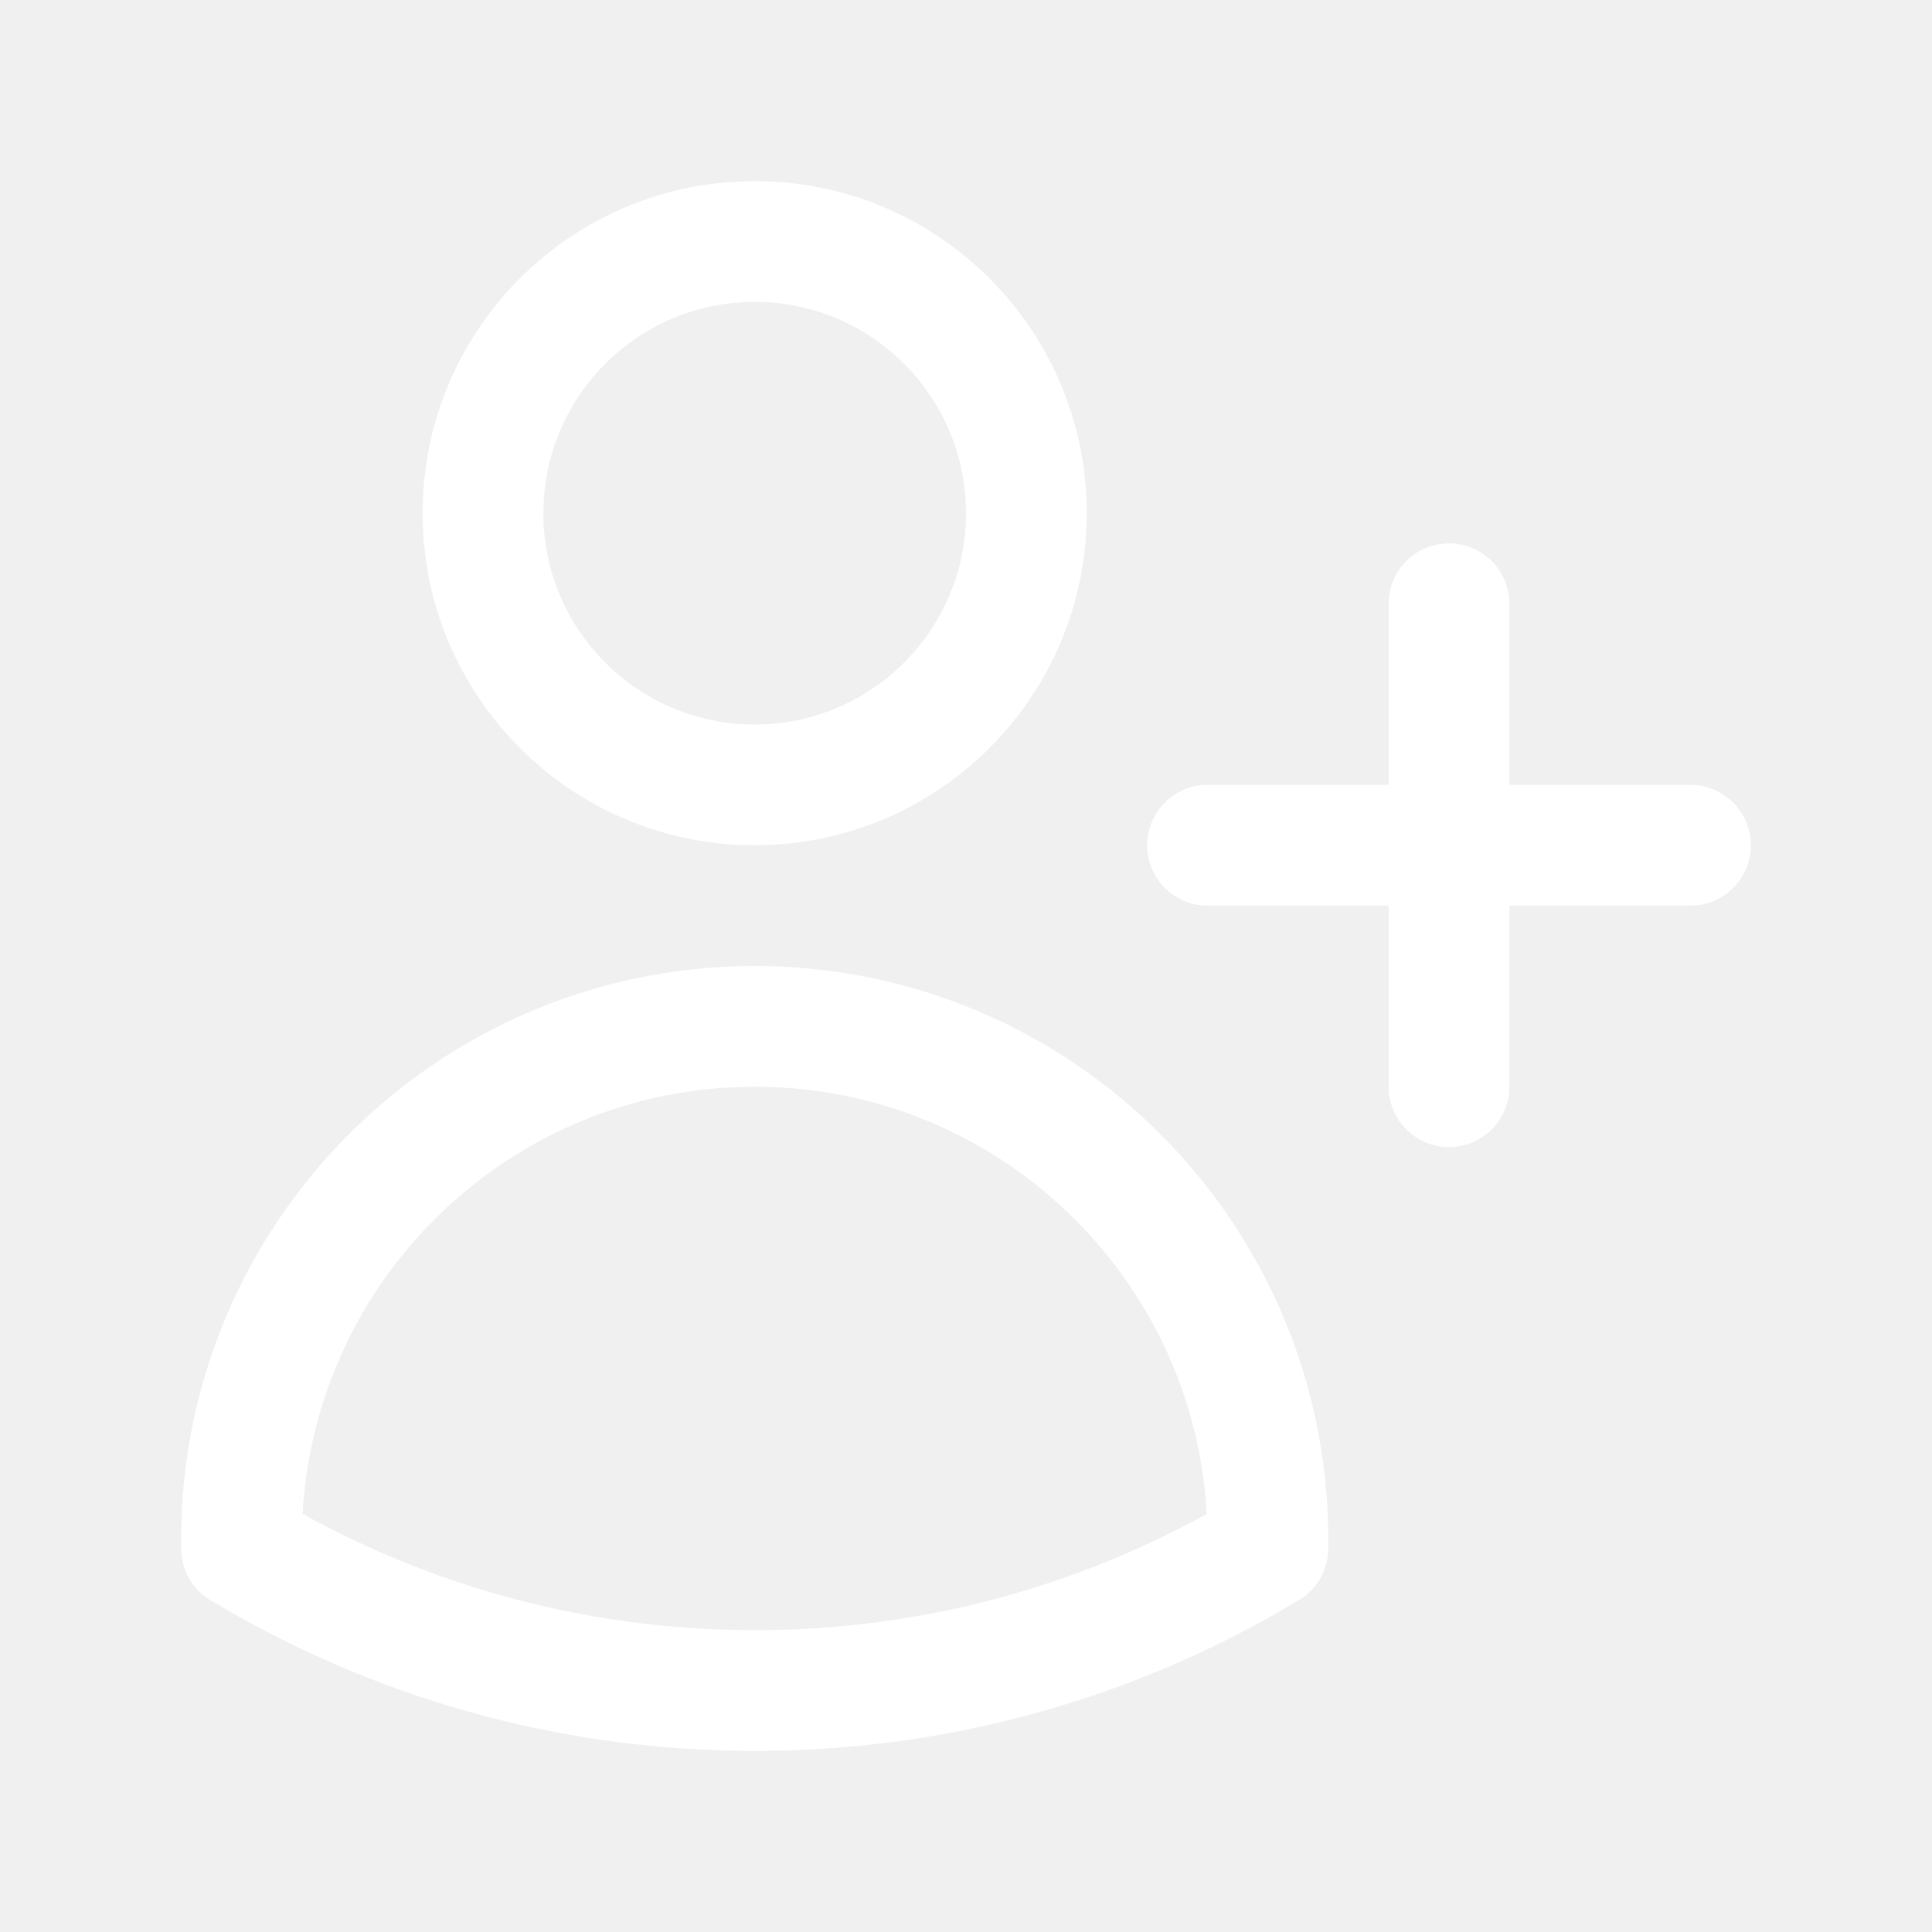
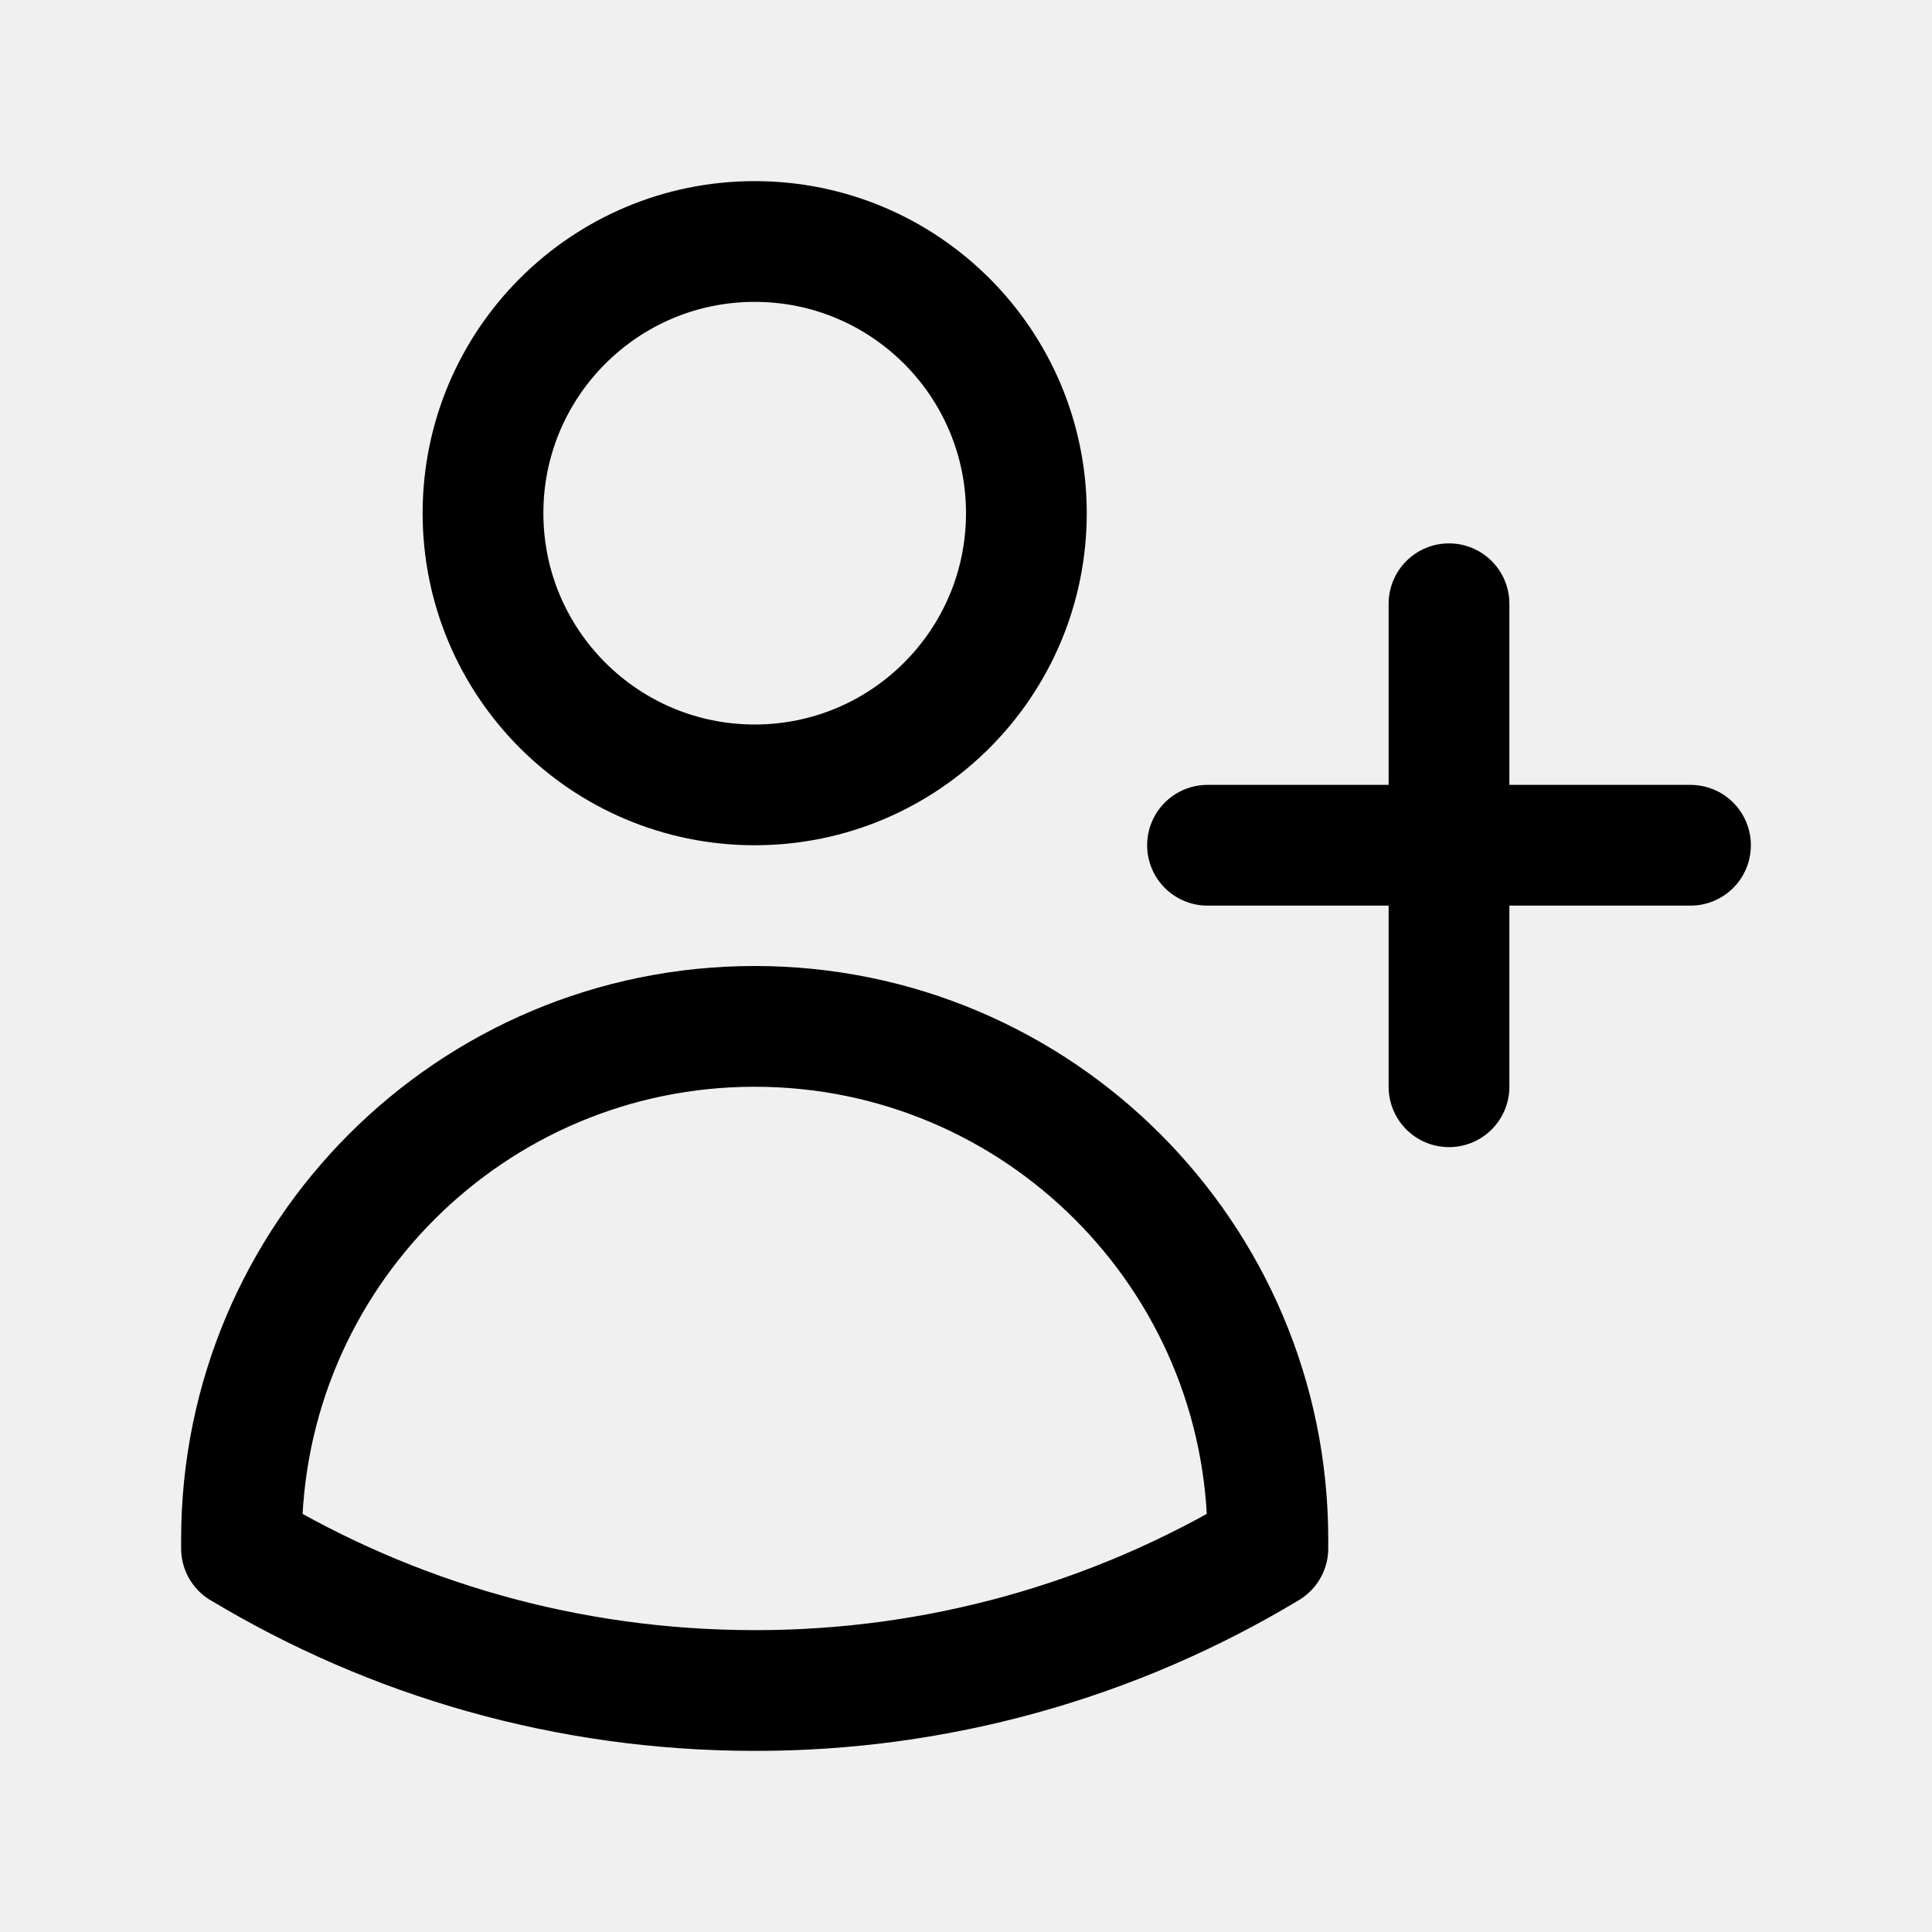
- <svg xmlns="http://www.w3.org/2000/svg" fill="none" viewBox="0 0 24 24" stroke-width="1.5" stroke="White" class="w-6 h-6">
+ <svg xmlns="http://www.w3.org/2000/svg" fill="none" viewBox="0 0 24 24" stroke-width="1.5" stroke="black" class="w-6 h-6">
  <path stroke-linecap="round" stroke-linejoin="round" d="M18 7.5v3m0 0v3m0-3h3m-3 0h-3m-2.25-4.125a3.375 3.375 0 1 1-6.75 0 3.375 3.375 0 0 1 6.75 0ZM3 19.235v-.11a6.375 6.375 0 0 1 12.75 0v.109A12.318 12.318 0 0 1 9.374 21c-2.331 0-4.512-.645-6.374-1.766Z" />
</svg>
